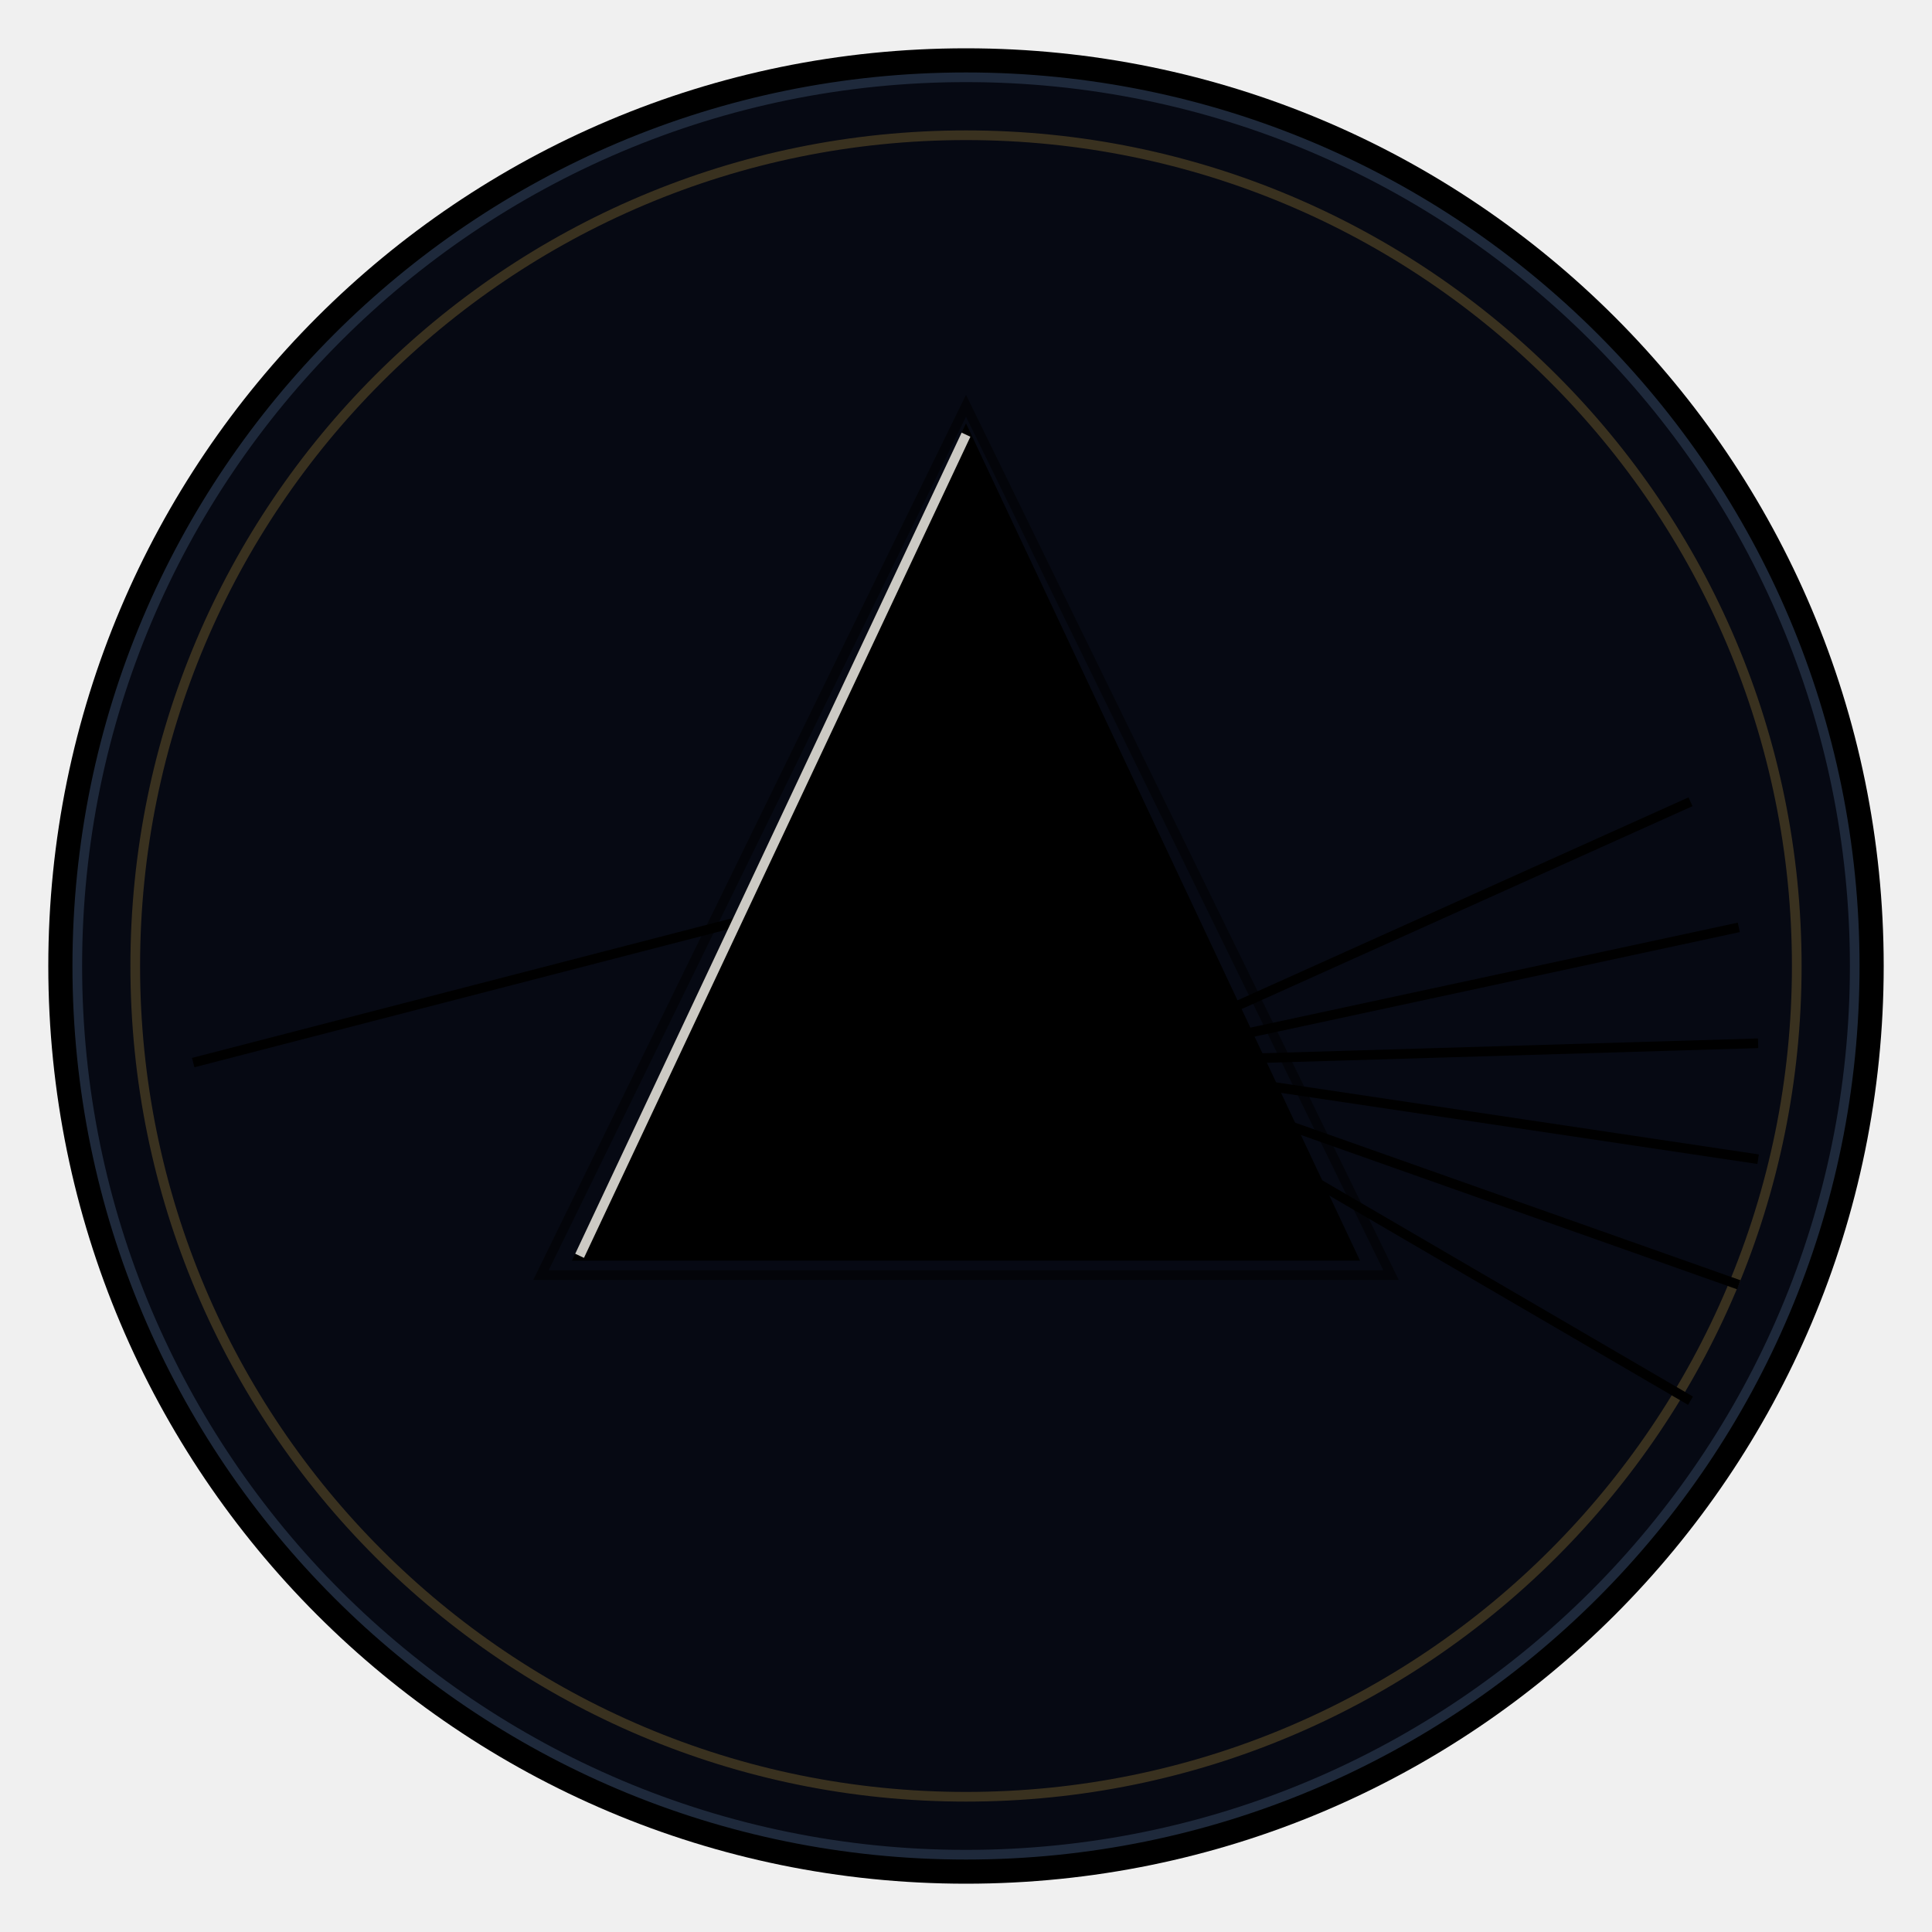
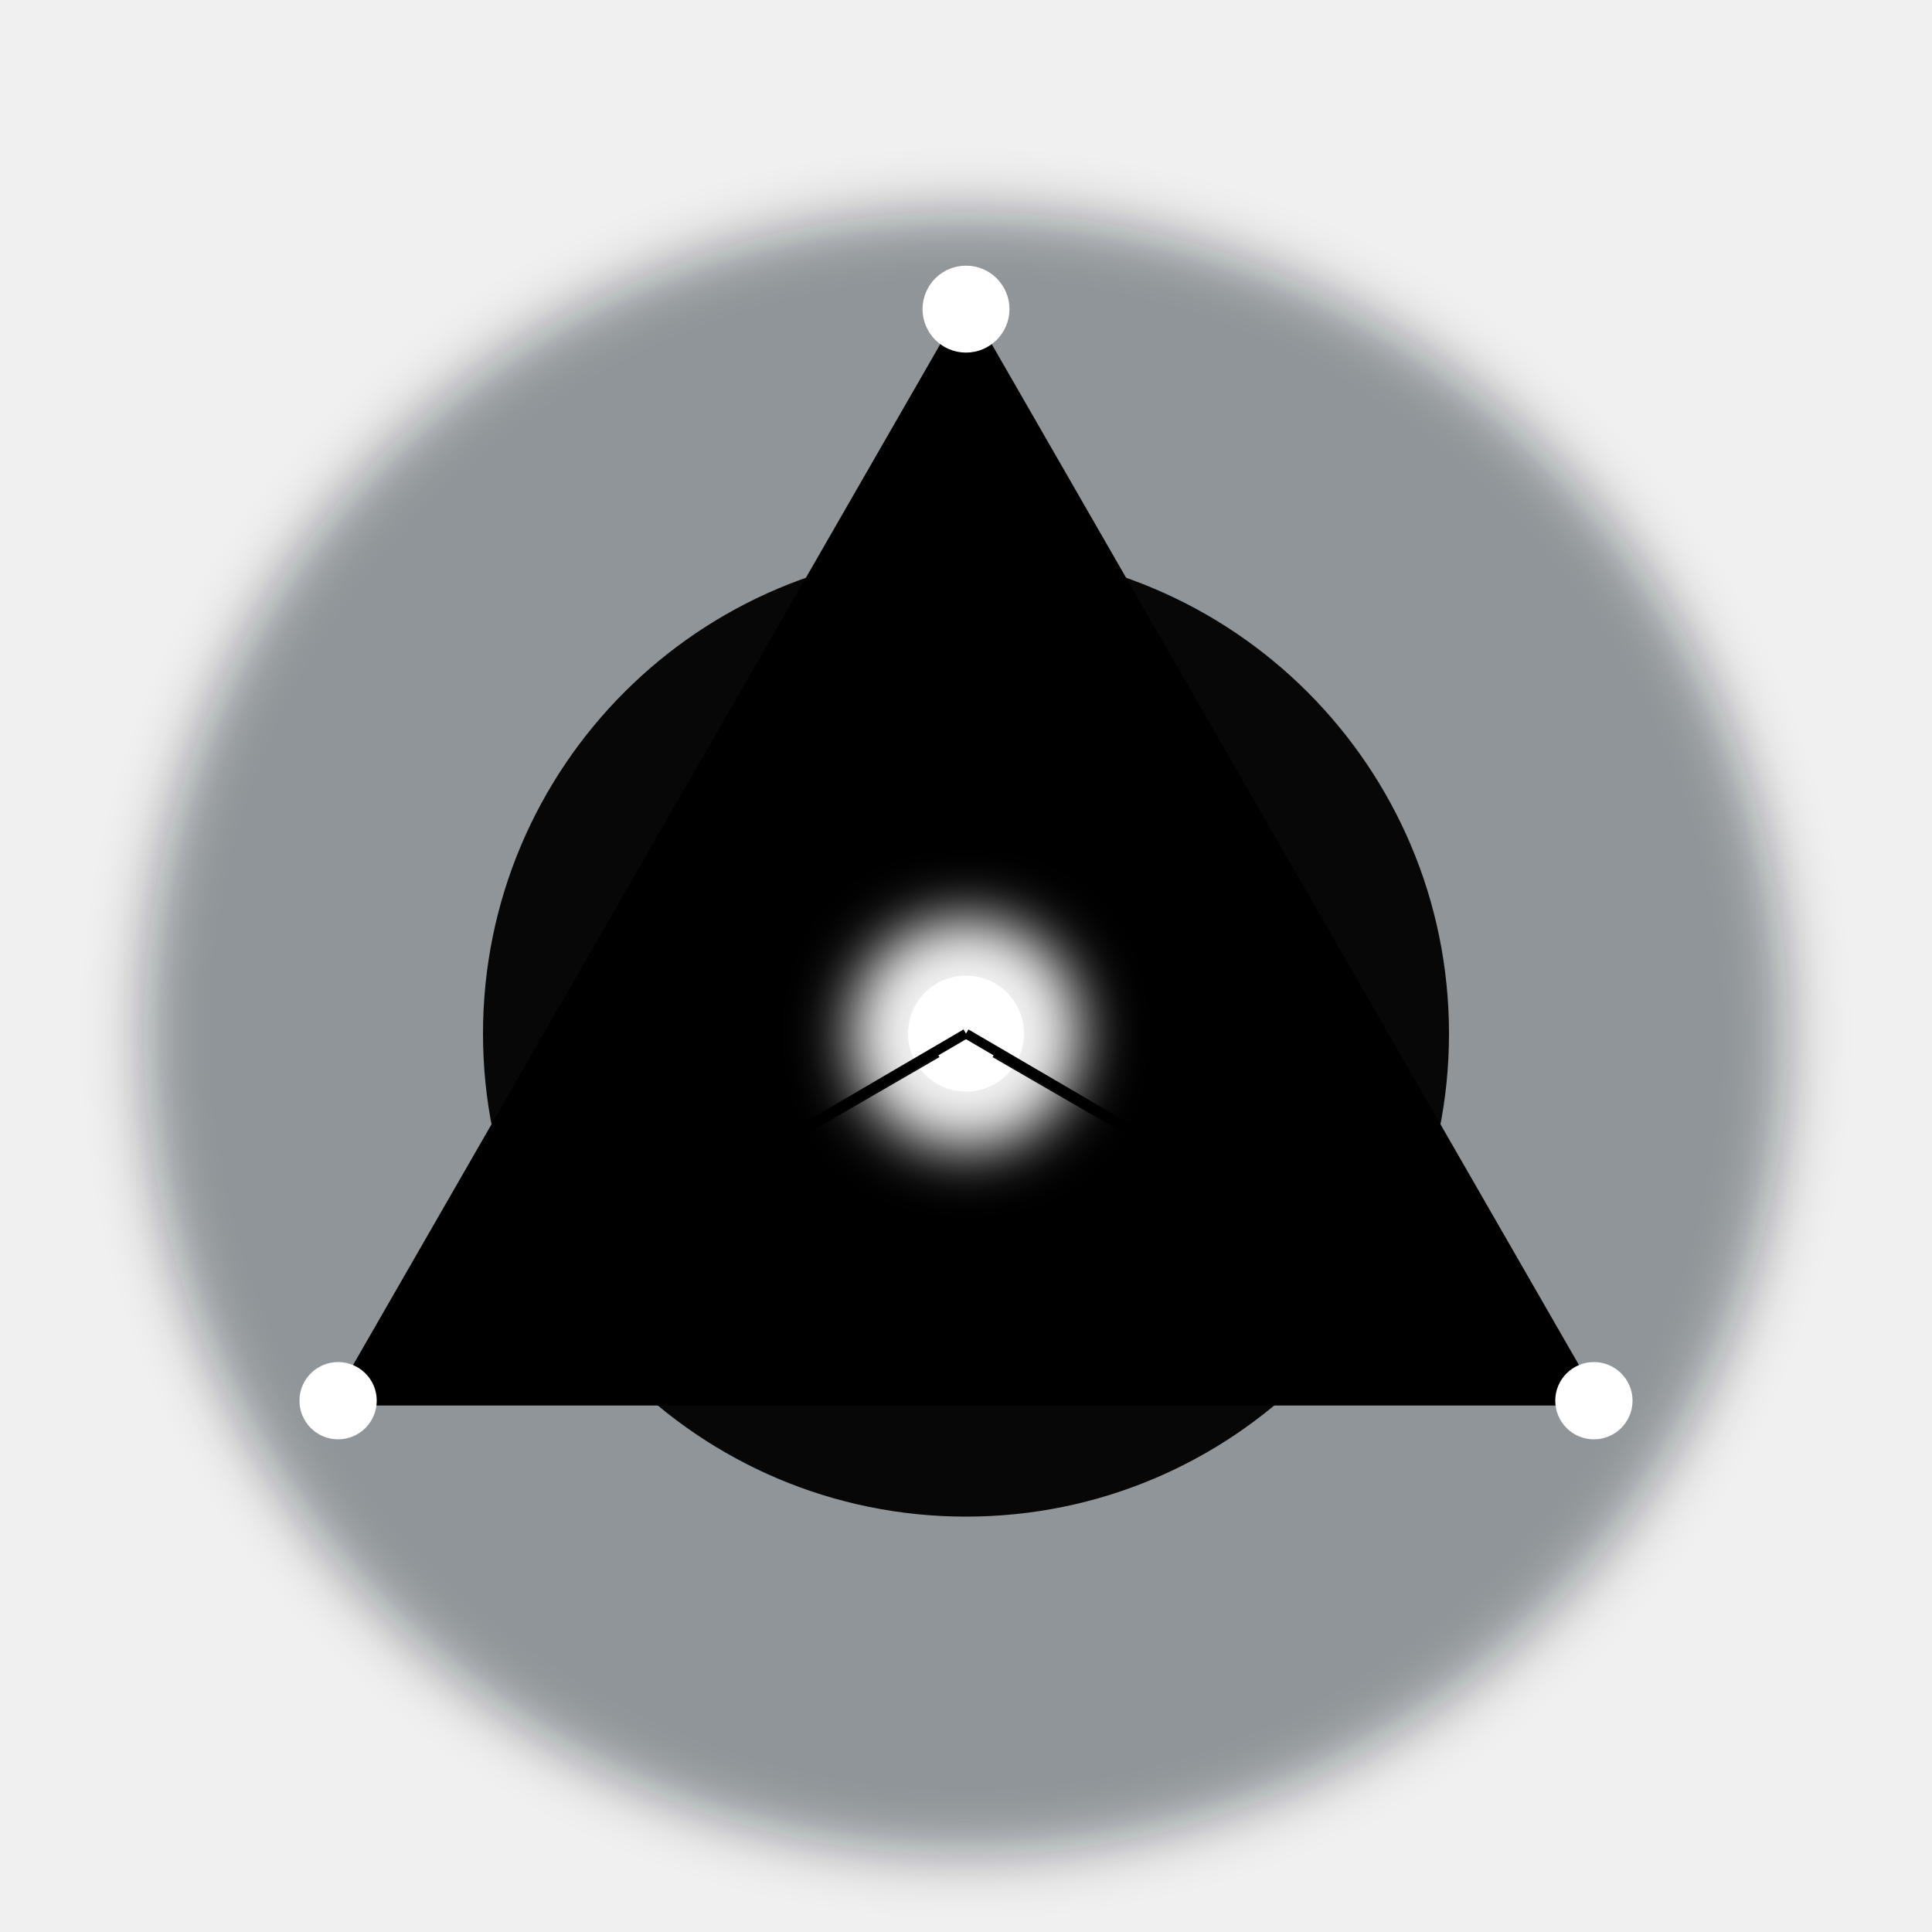
<svg xmlns="http://www.w3.org/2000/svg" width="200" height="200" viewBox="0 0 200 200" fill="none">
  <defs>
-     <radialGradient id="prismAura" cx="50%" cy="50%" r="50%">
-       <stop offset="0%" stopColor="rgba(212, 168, 67, 0.25)" />
-       <stop offset="60%" stopColor="rgba(15, 23, 42, 0.3)" />
-       <stop offset="100%" stopColor="rgba(0,0,0,0)" />
+     <linearGradient id="goldMetallic" x1="0%" y1="0%" x2="100%" y2="100%">
+       <stop offset="0%" stopColor="#FFF2A1" />
+       <stop offset="25%" stopColor="#D4A843" />
+       <stop offset="50%" stopColor="#9A7010" />
+       <stop offset="75%" stopColor="#F5D061" />
+       <stop offset="100%" stopColor="#854D00" />
+     </linearGradient>
+     <linearGradient id="silverMetallic" x1="100%" y1="0%" x2="0%" y2="100%">
+       <stop offset="0%" stopColor="#FFFFFF" />
+       <stop offset="30%" stopColor="#CBD5E1" />
+       <stop offset="50%" stopColor="#94A3B8" />
+       <stop offset="75%" stopColor="#E2E8F0" />
+       <stop offset="100%" stopColor="#475569" />
+     </linearGradient>
+     <linearGradient id="blueFacetBg" x1="0%" y1="0%" x2="100%" y2="100%">
+       <stop offset="0%" stopColor="#0B132B" />
+       <stop offset="50%" stopColor="#050814" />
+       <stop offset="100%" stopColor="#1C2541" />
+     </linearGradient>
+     <radialGradient id="blueGlow" cx="100" cy="107" r="60" gradientUnits="userSpaceOnUse">
+       <stop offset="0%" stopColor="#FFFFFF" />
+       <stop offset="15%" stopColor="#E0F2FE" />
+       <stop offset="35%" stopColor="#38BDF8" />
+       <stop offset="65%" stopColor="#0284C7" />
+       <stop offset="90%" stopColor="#0A192F" opacity="0.3" />
+       <stop offset="100%" stopColor="#020813" opacity="0" />
    </radialGradient>
-     <linearGradient id="prismGlass" x1="50%" y1="0%" x2="50%" y2="100%">
-       <stop offset="0%" stopColor="#2A354D" />
-       <stop offset="50%" stopColor="#141C2E" />
-       <stop offset="100%" stopColor="#080C14" />
-     </linearGradient>
-     <linearGradient id="bevelGold" x1="0%" y1="0%" x2="100%" y2="100%">
-       <stop offset="0%" stopColor="#FFF4D0" />
-       <stop offset="30%" stopColor="#D4A843" />
-       <stop offset="70%" stopColor="#A27926" />
-       <stop offset="100%" stopColor="#F6D583" />
-     </linearGradient>
-     <linearGradient id="inputBeam" x1="0%" y1="50%" x2="100%" y2="50%">
-       <stop offset="0%" stopColor="rgba(255, 255, 255, 0)" />
-       <stop offset="65%" stopColor="rgba(255, 255, 255, 0.6)" />
-       <stop offset="100%" stopColor="#FFFFFF" />
-     </linearGradient>
-     <linearGradient id="rayRed" x1="0%" y1="0%" x2="100%" y2="100%">
-       <stop offset="0%" stopColor="#FFFFFF" />
-       <stop offset="30%" stopColor="#EF4444" opacity="0.8" />
-       <stop offset="100%" stopColor="#EF4444" opacity="0" />
-     </linearGradient>
-     <linearGradient id="rayOrange" x1="0%" y1="0%" x2="100%" y2="100%">
-       <stop offset="0%" stopColor="#FFFFFF" />
-       <stop offset="40%" stopColor="#F97316" opacity="0.8" />
-       <stop offset="100%" stopColor="#F97316" opacity="0" />
-     </linearGradient>
-     <linearGradient id="rayYellow" x1="0%" y1="0%" x2="100%" y2="100%">
-       <stop offset="0%" stopColor="#FFFFFF" />
-       <stop offset="45%" stopColor="#FBBF24" opacity="0.8" />
-       <stop offset="100%" stopColor="#FBBF24" opacity="0" />
-     </linearGradient>
-     <linearGradient id="rayGreen" x1="0%" y1="0%" x2="100%" y2="100%">
-       <stop offset="0%" stopColor="#FFFFFF" />
-       <stop offset="50%" stopColor="#10B981" opacity="0.8" />
-       <stop offset="100%" stopColor="#10B981" opacity="0" />
-     </linearGradient>
-     <linearGradient id="rayBlue" x1="0%" y1="0%" x2="100%" y2="100%">
-       <stop offset="0%" stopColor="#FFFFFF" />
-       <stop offset="60%" stopColor="#3B82F6" opacity="0.8" />
-       <stop offset="100%" stopColor="#3B82F6" opacity="0" />
-     </linearGradient>
-     <linearGradient id="rayViolet" x1="0%" y1="0%" x2="100%" y2="100%">
-       <stop offset="0%" stopColor="#FFFFFF" />
-       <stop offset="70%" stopColor="#8B5CF6" opacity="0.8" />
-       <stop offset="100%" stopColor="#8B5CF6" opacity="0" />
-     </linearGradient>
+     <filter id="radiantSpot" x="-50%" y="-50%" width="200%" height="200%">
+       <feGaussianBlur stdDeviation="3" />
+     </filter>
  </defs>
-   <circle cx="100" cy="100" r="95" fill="url(#prismAura)" />
-   <circle cx="100" cy="100" r="92" fill="#060913" stroke="#1E293B" strokeWidth="2" />
-   <circle cx="100" cy="100" r="86" stroke="#D4A843" strokeWidth="1" fill="none" opacity="0.25" />
-   <path d="M 20 110 L 78 95" stroke="url(#inputBeam)" strokeWidth="4.5" strokeLinecap="round" />
-   <path d="M 78 95 L 115 110" stroke="#FFFFFF" strokeWidth="3" opacity="0.8" />
-   <path d="M 115 110 L 175 145" stroke="url(#rayViolet)" strokeWidth="6" strokeLinecap="round" />
-   <path d="M 115 110 L 180 133" stroke="url(#rayBlue)" strokeWidth="6.5" strokeLinecap="round" />
-   <path d="M 115 110 L 182 120" stroke="url(#rayGreen)" strokeWidth="7" strokeLinecap="round" />
-   <path d="M 115 110 L 182 108" stroke="url(#rayYellow)" strokeWidth="7.5" strokeLinecap="round" />
-   <path d="M 115 110 L 180 96" stroke="url(#rayOrange)" strokeWidth="7" strokeLinecap="round" />
-   <path d="M 115 110 L 175 83" stroke="url(#rayRed)" strokeWidth="6.5" strokeLinecap="round" />
-   <polygon points="100,42 56,132 144,132" fill="none" stroke="rgba(0,0,0,0.5)" strokeWidth="8" strokeLinejoin="round" />
-   <polygon points="100,45 60,130 140,130" fill="url(#prismGlass)" />
-   <polygon points="100,45 60,130 140,130" fill="none" stroke="url(#bevelGold)" strokeWidth="4.5" strokeLinejoin="round" />
-   <line x1="100" y1="45" x2="60" y2="130" stroke="#FFFDF5" strokeWidth="1.5" strokeLinecap="round" opacity="0.8" />
+   <circle cx="100" cy="107" r="85" fill="#030712" opacity="0.4" filter="url(#radiantSpot)" />
+   <polygon points="100,32 35,145 165,145" fill="#030712" />
+   <polygon points="100,32 35,145 100,107" fill="url(#blueFacetBg)" />
+   <polygon points="100,32 165,145 100,107" fill="url(#blueFacetBg)" />
+   <polygon points="35,145 165,145 100,107" fill="url(#blueFacetBg)" />
+   <circle cx="100" cy="107" r="50" fill="url(#blueGlow)" opacity="0.95" />
+   <circle cx="100" cy="107" r="12" fill="#FFFFFF" opacity="0.95" filter="url(#radiantSpot)" />
+   <circle cx="100" cy="107" r="6" fill="#FFFFFF" />
+   <polygon points="100,32 35,145 165,145" fill="none" stroke="url(#goldMetallic)" strokeWidth="7" strokeLinejoin="round" />
+   <polygon points="100,39 42,139 158,139" fill="none" stroke="url(#silverMetallic)" strokeWidth="1.8" strokeLinejoin="round" opacity="0.8" />
+   <line x1="100" y1="32" x2="100" y2="107" stroke="url(#goldMetallic)" strokeWidth="4" strokeLinecap="round" />
+   <line x1="100" y1="36" x2="100" y2="104" stroke="url(#silverMetallic)" strokeWidth="1.5" strokeLinecap="round" opacity="0.95" />
+   <line x1="35" y1="145" x2="100" y2="107" stroke="url(#goldMetallic)" strokeWidth="4" strokeLinecap="round" />
+   <line x1="40" y1="142" x2="97" y2="109" stroke="url(#silverMetallic)" strokeWidth="1.5" strokeLinecap="round" opacity="0.95" />
+   <line x1="165" y1="145" x2="100" y2="107" stroke="url(#goldMetallic)" strokeWidth="4" strokeLinecap="round" />
+   <line x1="160" y1="142" x2="103" y2="109" stroke="url(#silverMetallic)" strokeWidth="1.5" strokeLinecap="round" opacity="0.95" />
+   <circle cx="100" cy="32" r="4.5" fill="#FFFFFF" />
+   <circle cx="35" cy="145" r="4" fill="#FFFFFF" />
+   <circle cx="165" cy="145" r="4" fill="#FFFFFF" />
</svg>
